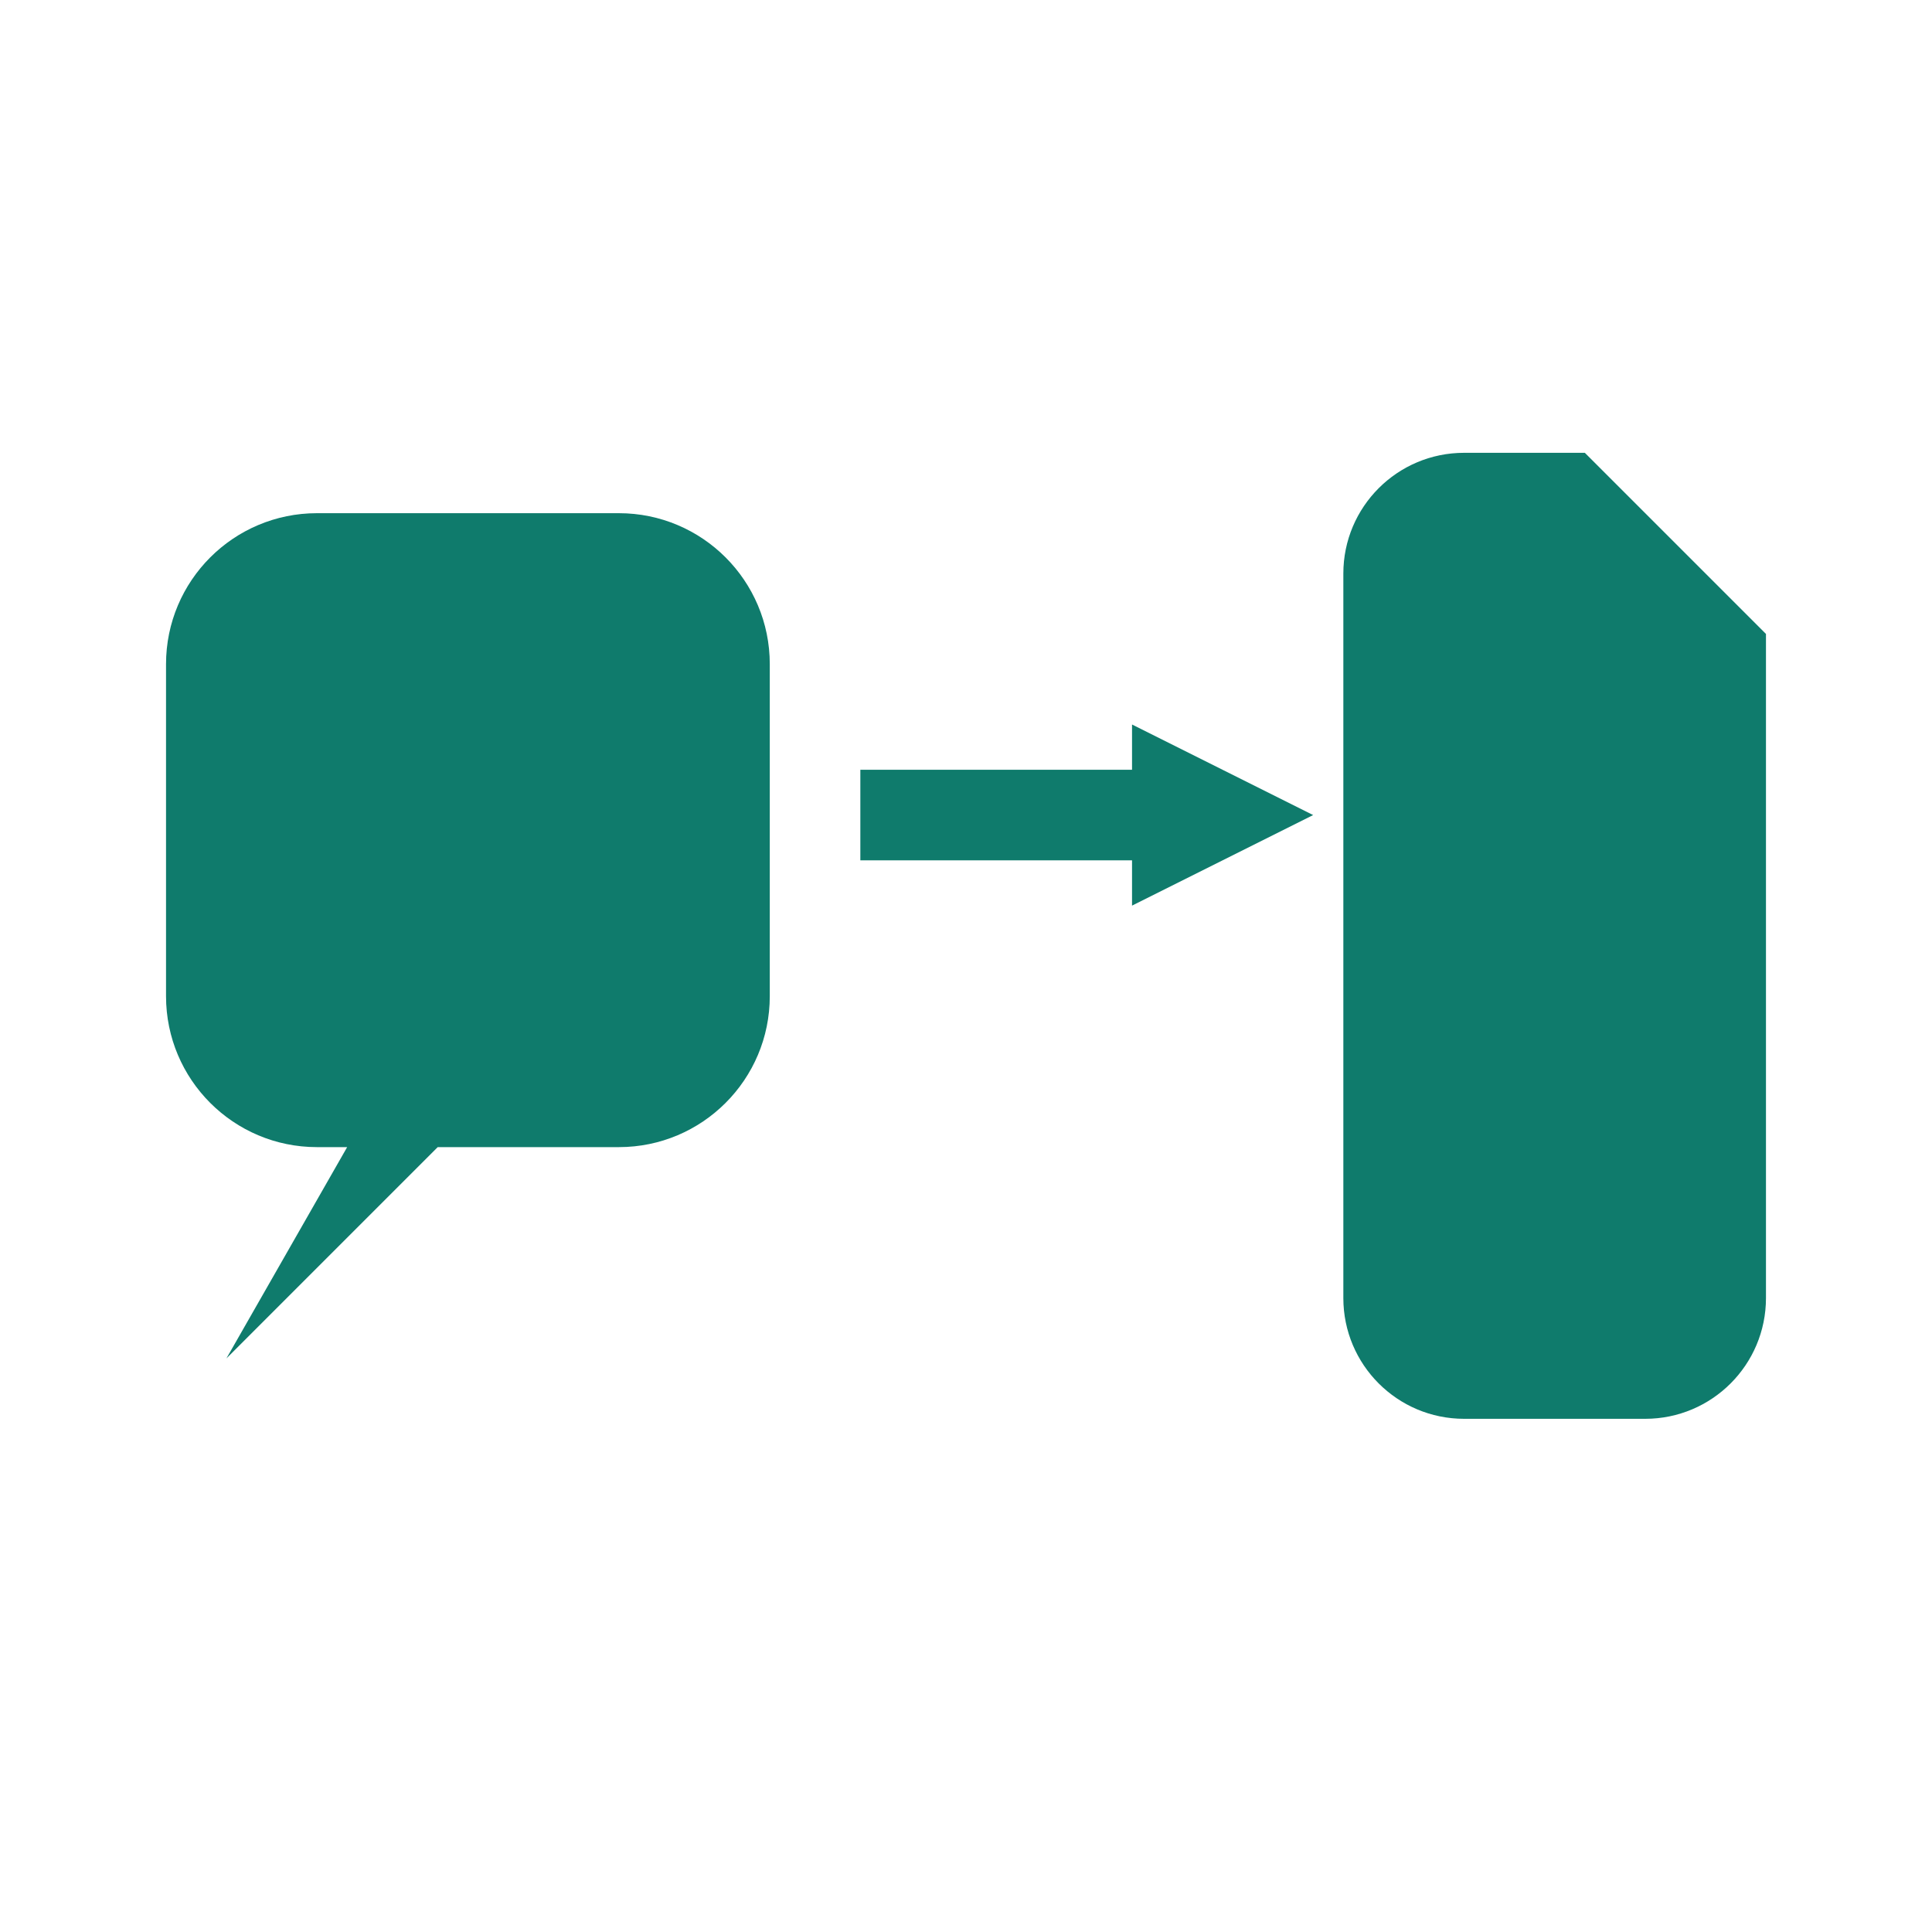
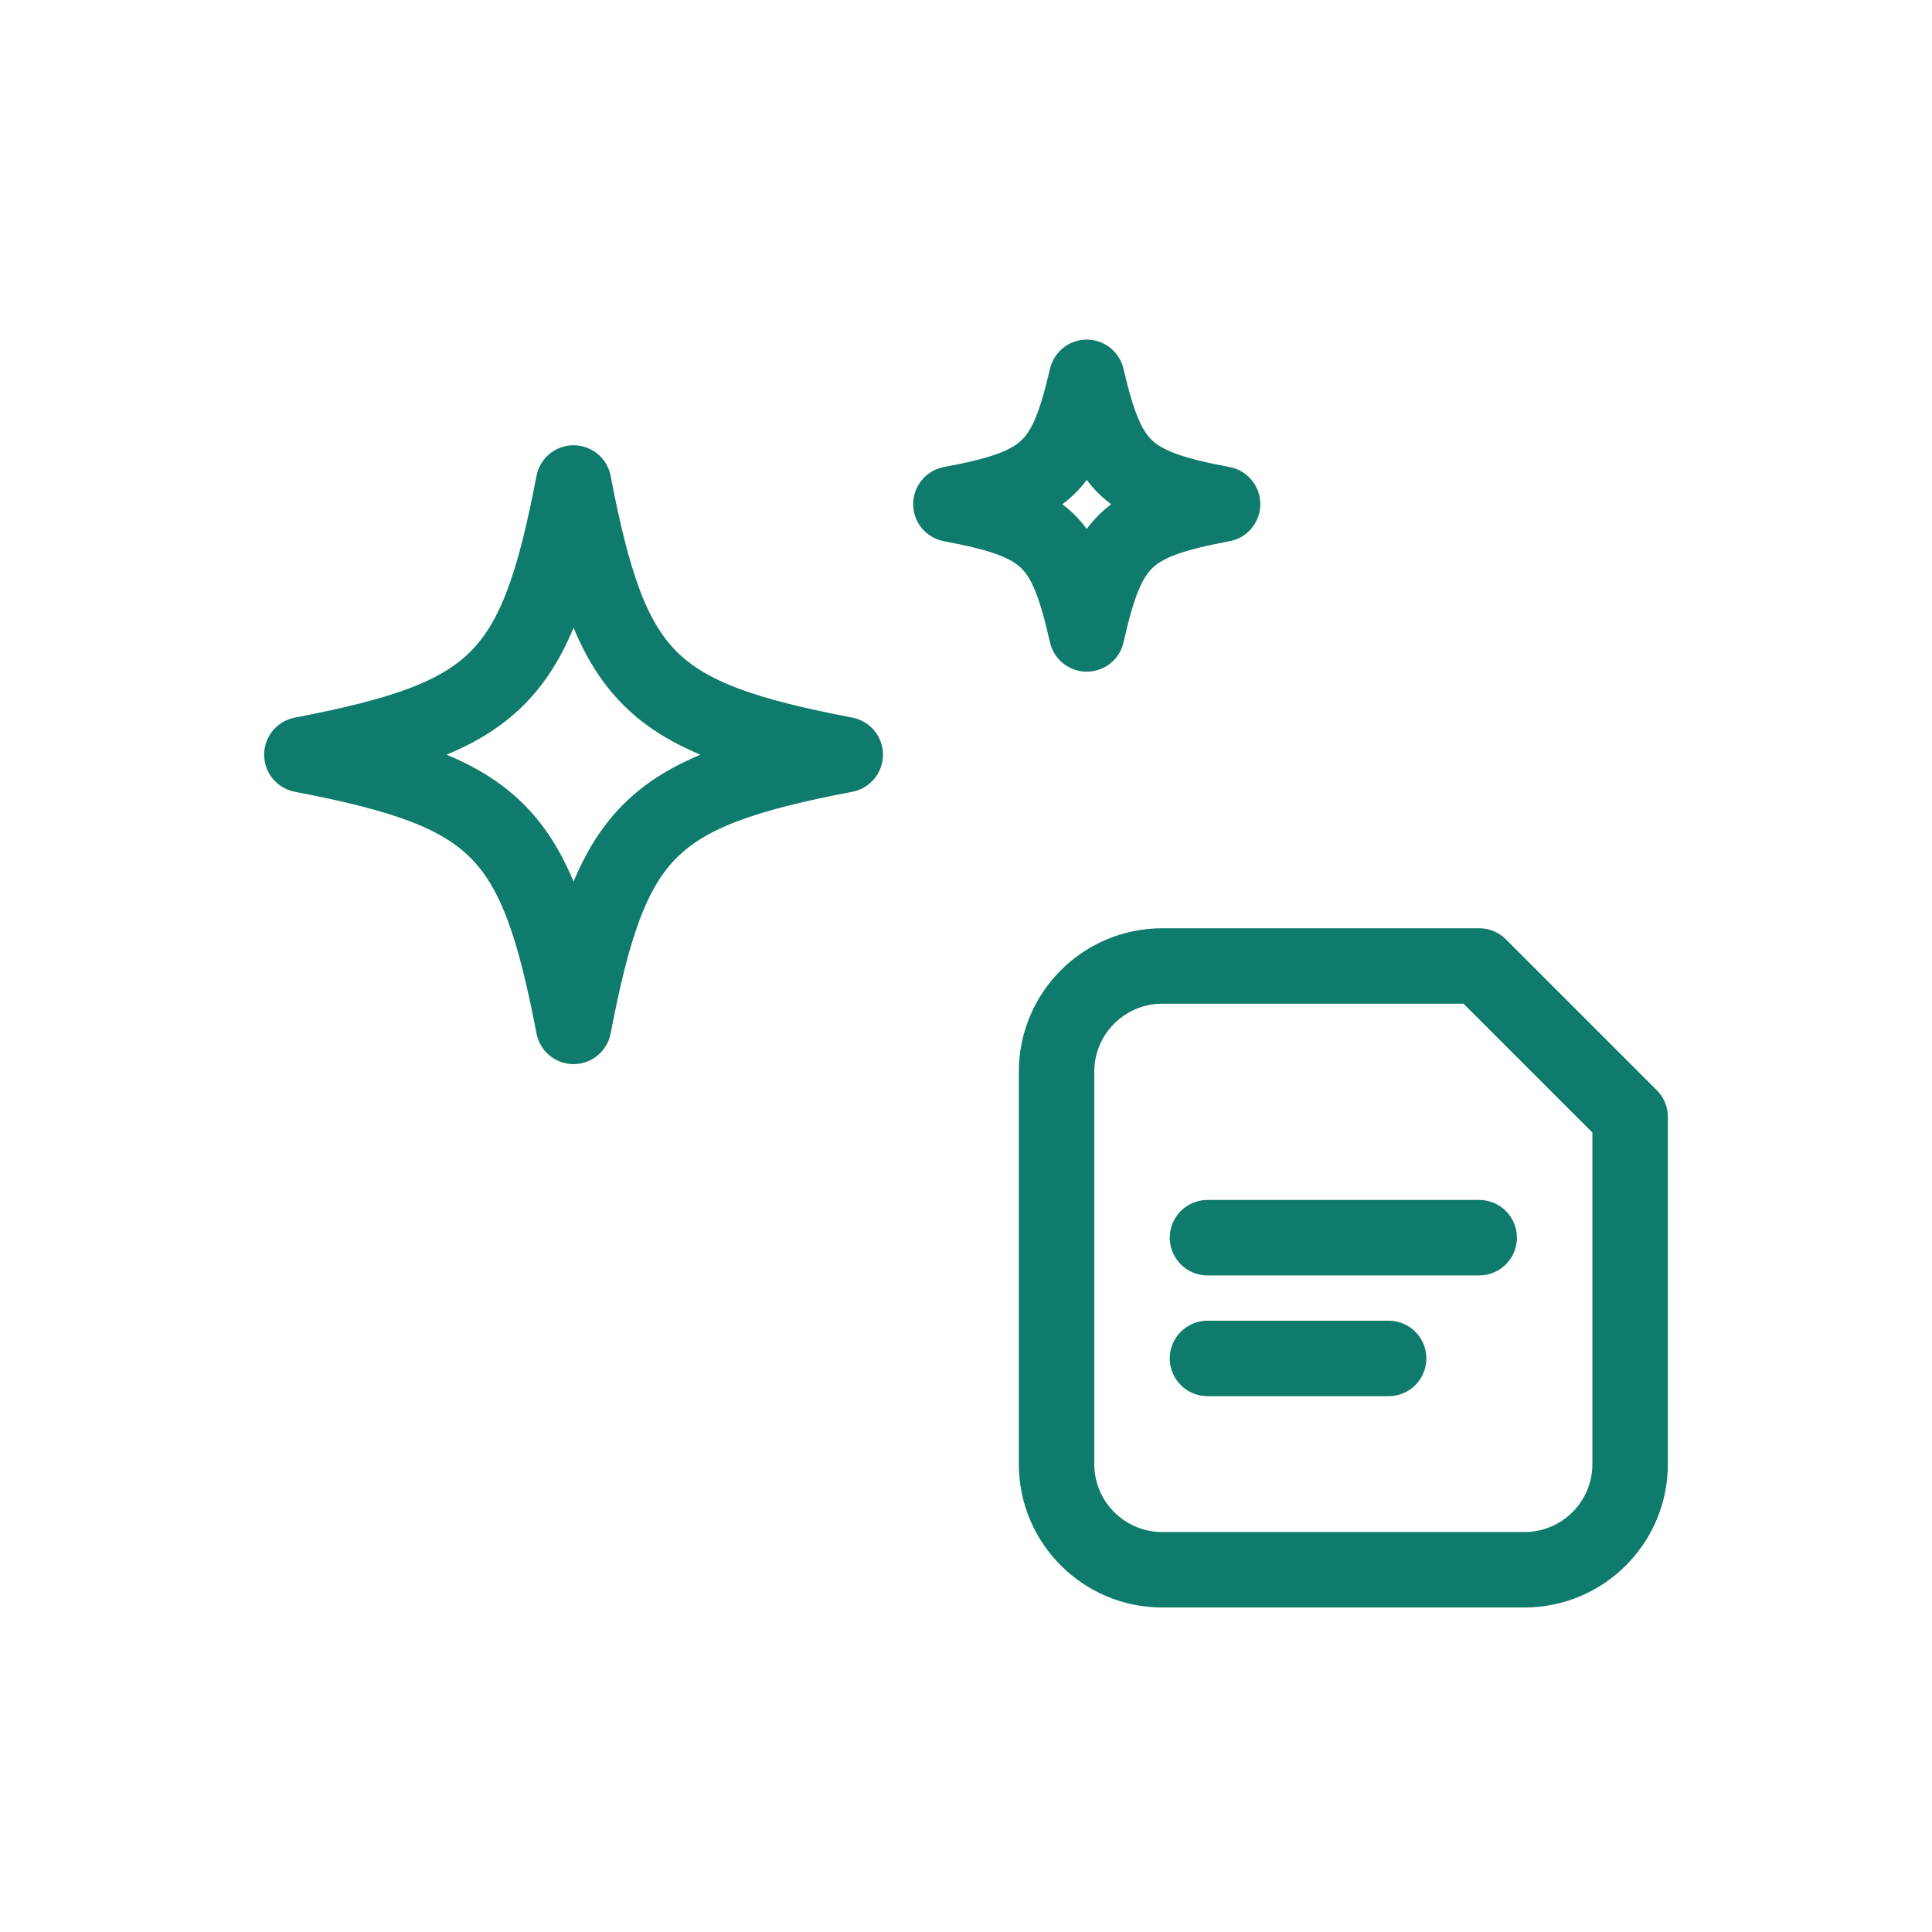
- <svg xmlns="http://www.w3.org/2000/svg" viewBox="0 0 128 128" fill="#0f7b6c" role="img" aria-labelledby="t">
-   <path d="M21 34h20a10 10 0 0 1 10 10v22a10 10 0 0 1-10 10h-12l-14 14 8-14h-2a10 10 0 0 1-10-10V44a10 10 0 0 1 10-10z" />
-   <path d="M57 51h18v6h-18zM75 48l12 6-12 6z" />
-   <path d="M97 30h8l12 12v44a8 8 0 0 1-8 8h-12a8 8 0 0 1-8-8V38a8 8 0 0 1 8-8z" />
+ <svg xmlns="http://www.w3.org/2000/svg" viewBox="0 0 128 128" fill="none" stroke="#0f7b6c" stroke-width="5" stroke-linecap="round" stroke-linejoin="round" role="img" aria-labelledby="t">
+   <path d="M38 32c2.5 13 5 15.5 18 18-13 2.5-15.5 5-18 18-2.5-13-5-15.5-18-18 13-2.5 15.5-5 18-18z" />
+   <path d="M72 25c1.4 6 2.6 7.2 9 8.4-6.4 1.2-7.6 2.4-9 8.6-1.4-6.2-2.6-7.4-9-8.6 6.4-1.2 7.6-2.4 9-8.4z" />
+   <path d="M77 64h21l10 10v23a7 7 0 0 1-7 7H77a7 7 0 0 1-7-7V71a7 7 0 0 1 7-7z" />
+   <path d="M80 82h18M80 90h12" />
</svg>
